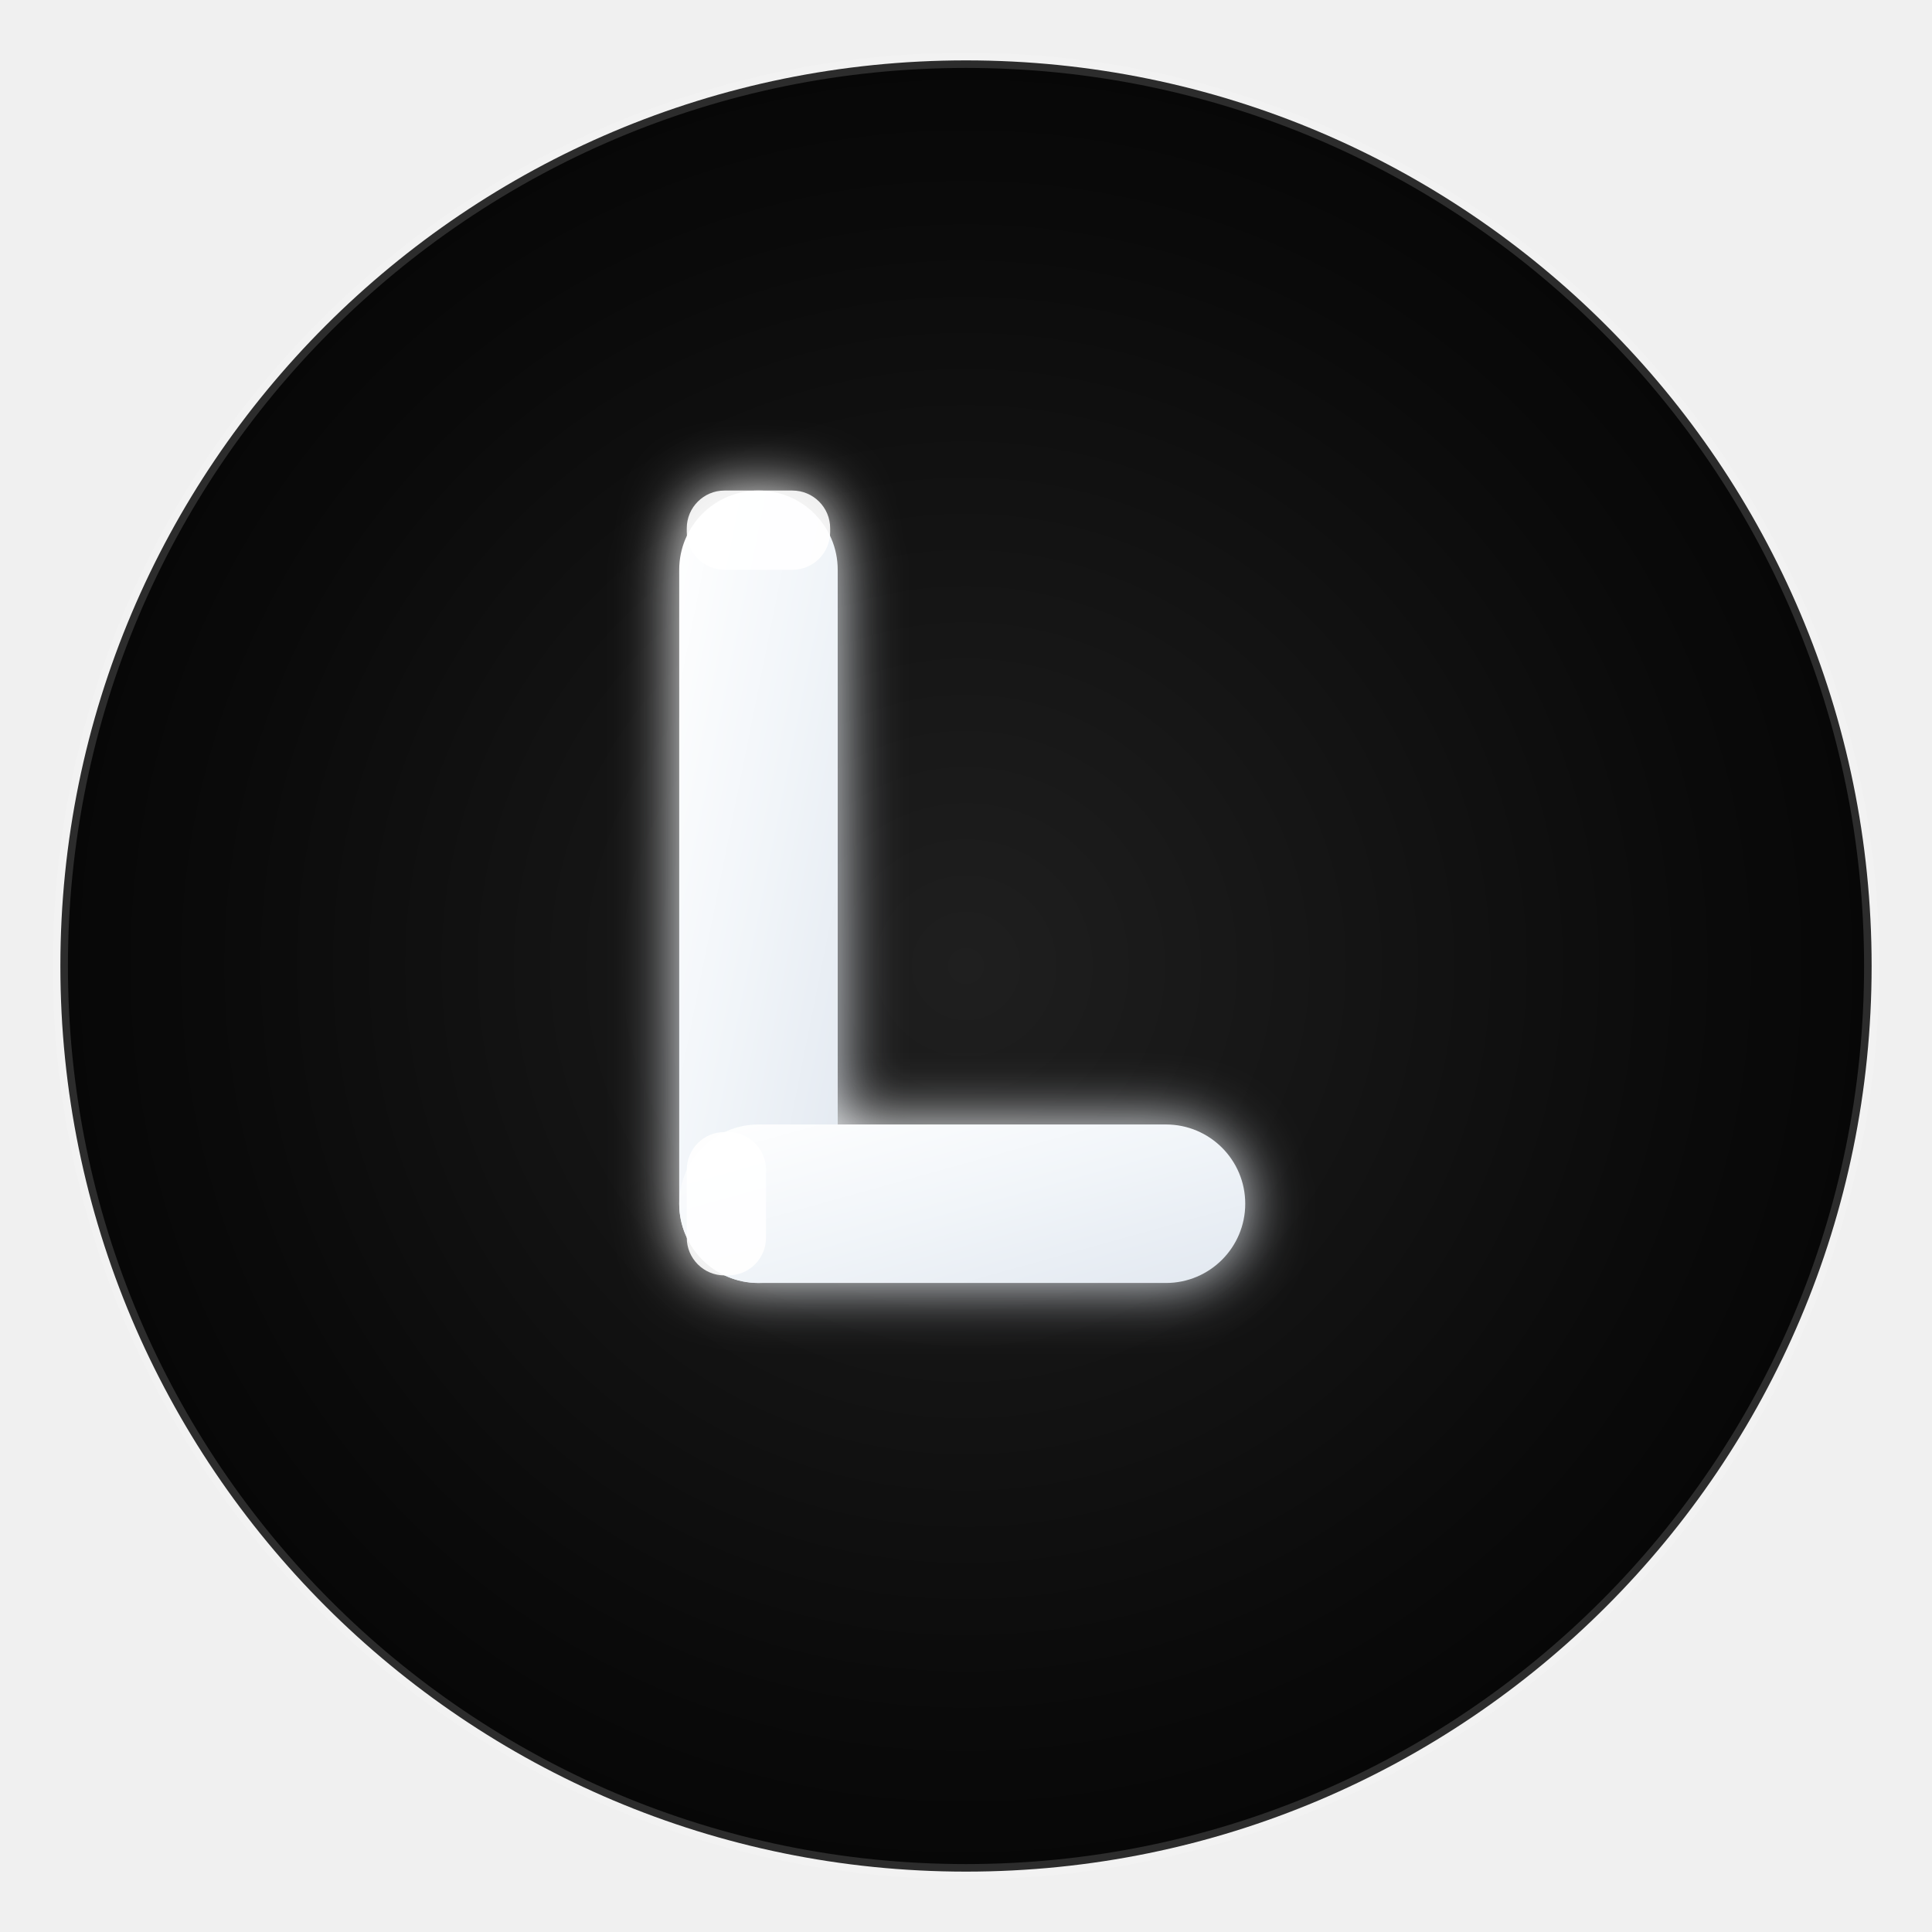
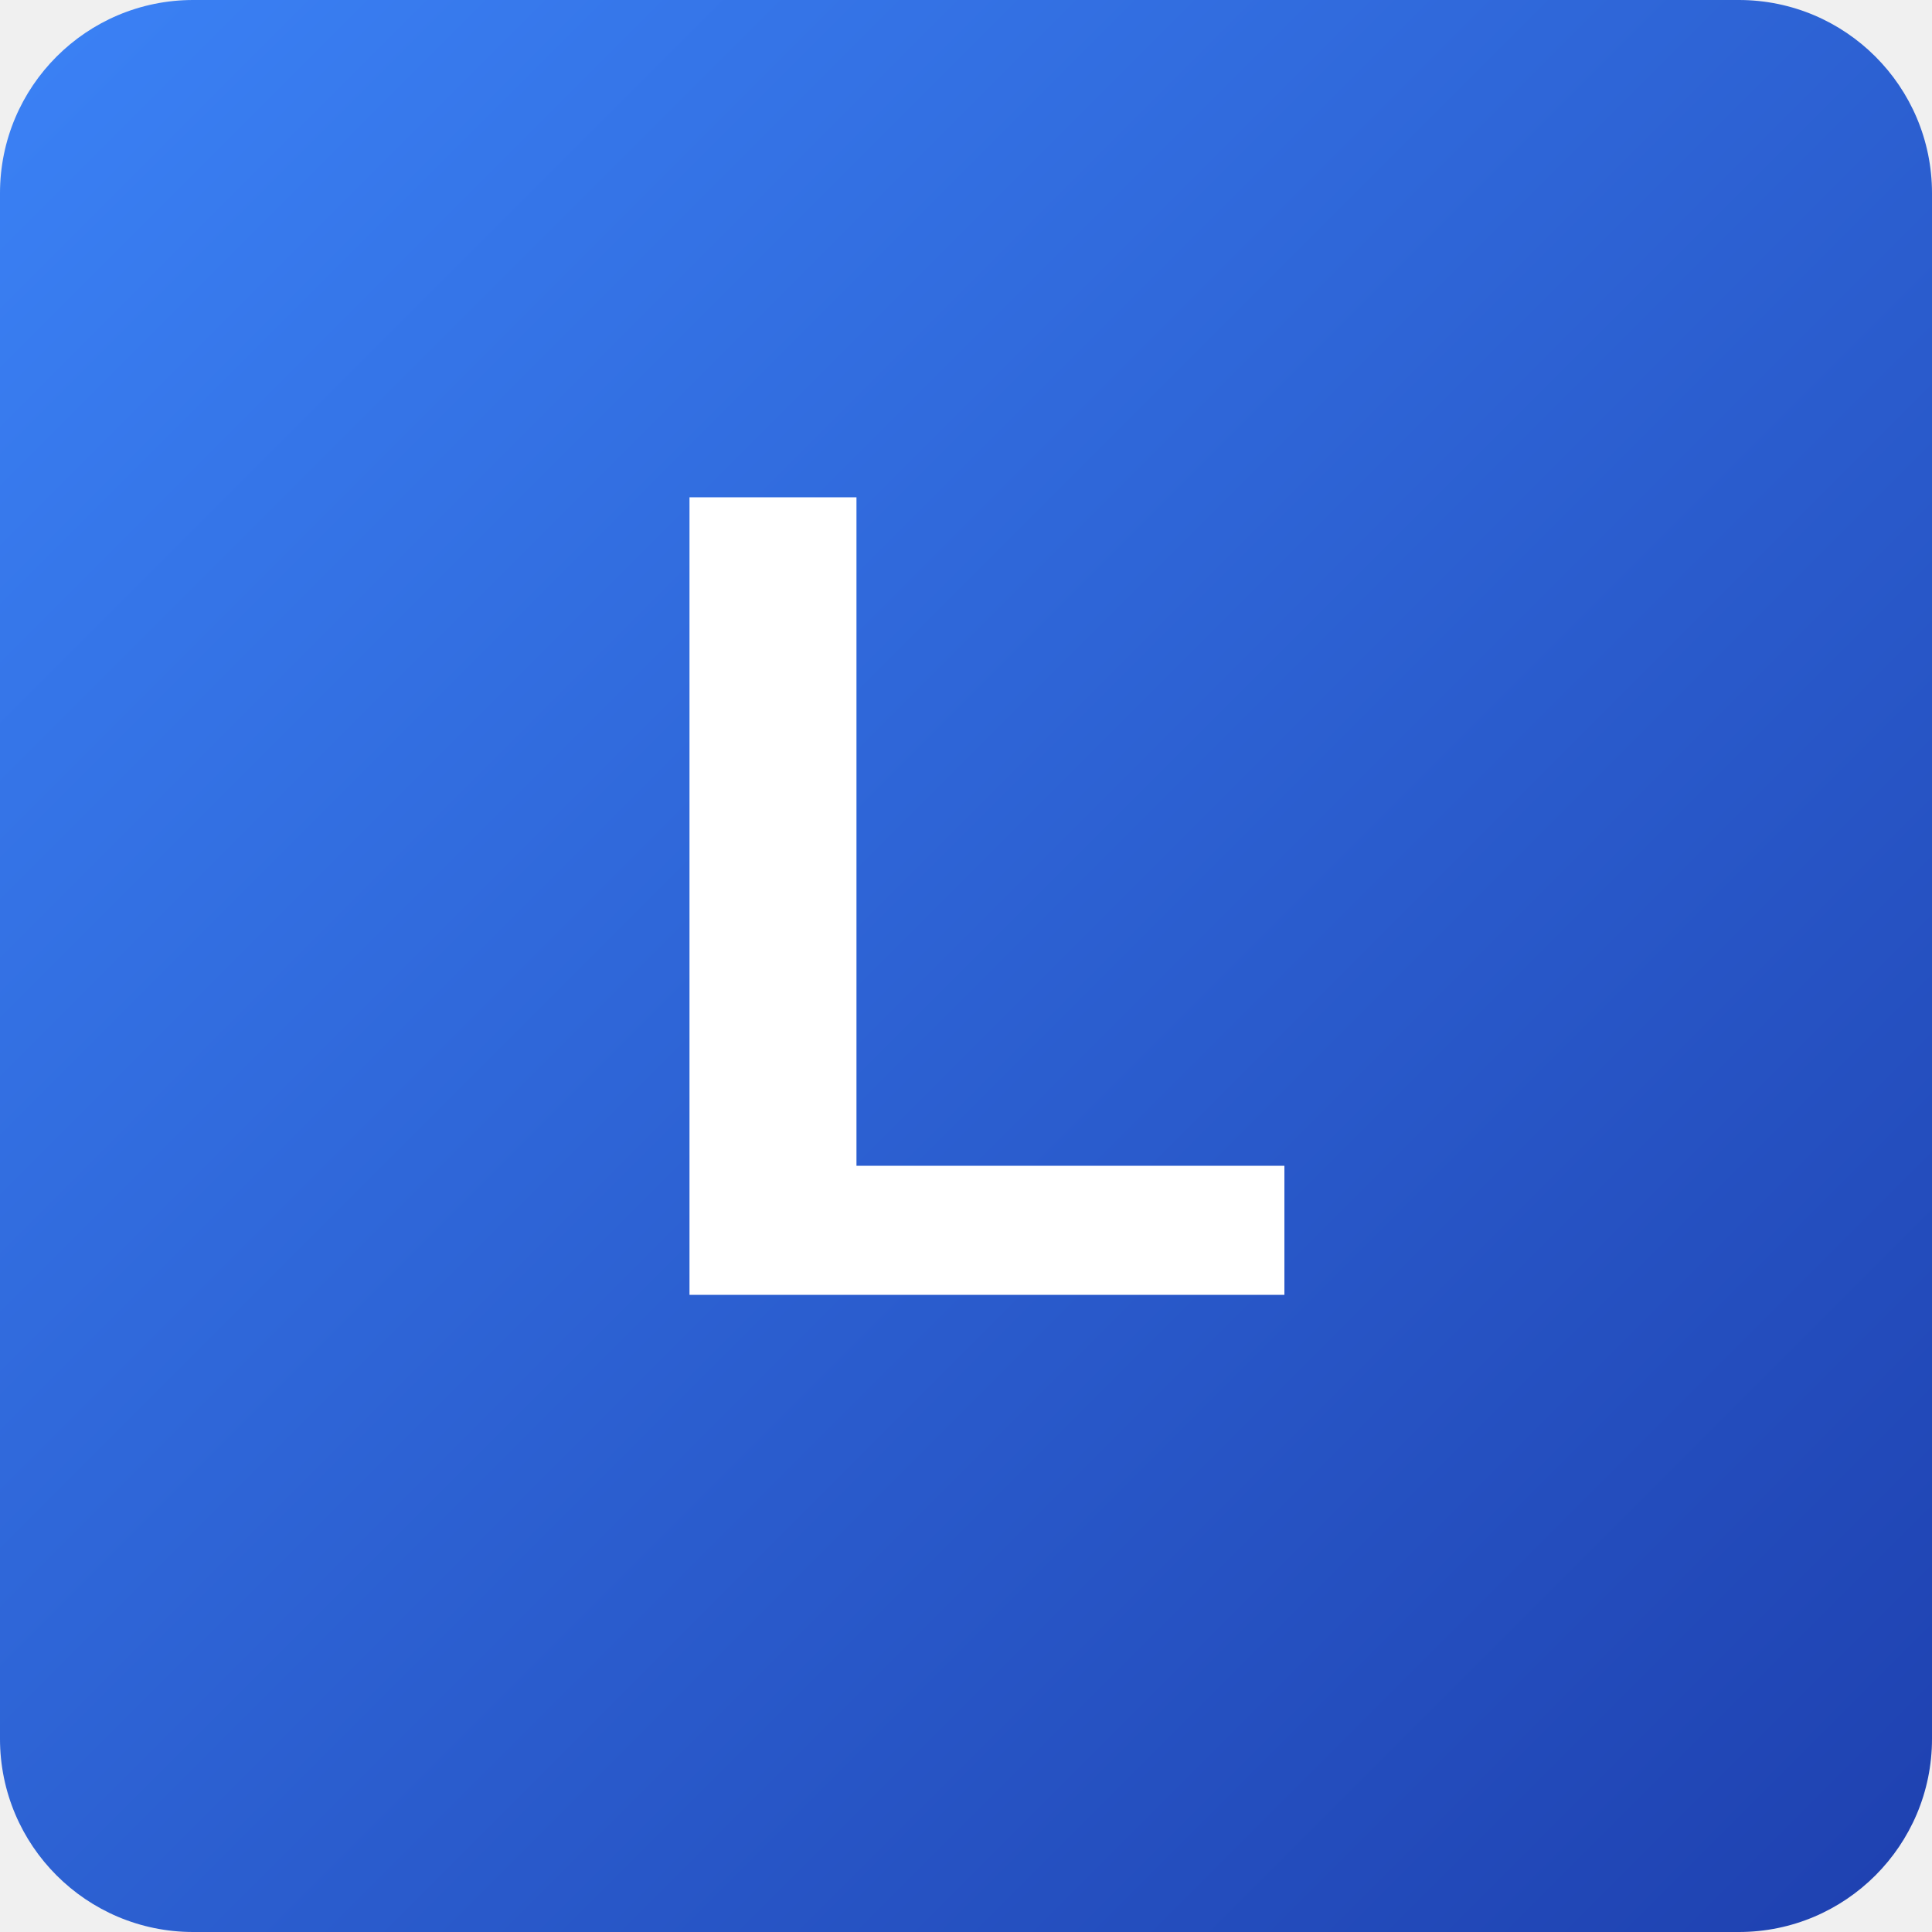
- <svg xmlns="http://www.w3.org/2000/svg" width="512" height="512" viewBox="0 0 512 512" fill="none">
+ <svg xmlns="http://www.w3.org/2000/svg" width="512" height="512" viewBox="0 0 512 512">
  <defs>
-     <radialGradient id="bgGrad512" cx="50%" cy="50%" r="70%">
-       <stop offset="0%" stop-color="#1f1f1f" />
-       <stop offset="60%" stop-color="#0a0a0a" />
-       <stop offset="100%" stop-color="#000000" />
-     </radialGradient>
-     <linearGradient id="lGrad512" x1="0%" y1="0%" x2="100%" y2="100%">
-       <stop offset="0%" stop-color="#ffffff" />
-       <stop offset="50%" stop-color="#f1f5f9" />
-       <stop offset="100%" stop-color="#e2e8f0" />
+     <linearGradient id="grad" x1="0%" y1="0%" x2="100%" y2="100%">
+       <stop offset="0%" style="stop-color:#3b82f6;stop-opacity:1" />
+       <stop offset="100%" style="stop-color:#1e40af;stop-opacity:1" />
    </linearGradient>
-     <filter id="glow512" x="-50%" y="-50%" width="200%" height="200%">
-       <feGaussianBlur stdDeviation="8" result="coloredBlur" />
-       <feMerge>
-         <feMergeNode in="coloredBlur" />
-         <feMergeNode in="SourceGraphic" />
-       </feMerge>
-     </filter>
  </defs>
-   <circle cx="256" cy="256" r="240" fill="url(#bgGrad512)" stroke="rgba(255, 255, 255, 0.15)" stroke-width="4" />
-   <g fill="url(#lGrad512)" filter="url(#glow512)">
-     <rect x="180" y="130" width="42" height="210" rx="21" />
-     <rect x="180" y="298" width="150" height="42" rx="21" />
-     <rect x="182" y="130" width="38" height="21" rx="10" fill="rgba(255, 255, 255, 0.9)" />
-     <rect x="182" y="300" width="21" height="38" rx="10" fill="rgba(255, 255, 255, 0.9)" />
-   </g>
+   <rect width="512" height="512" rx="51.2" ry="51.2" fill="url(#grad)" />
+   <text x="50%" y="50%" dominant-baseline="middle" text-anchor="middle" font-family="Arial, sans-serif" font-weight="bold" font-size="307.2" fill="white">L</text>
</svg>
